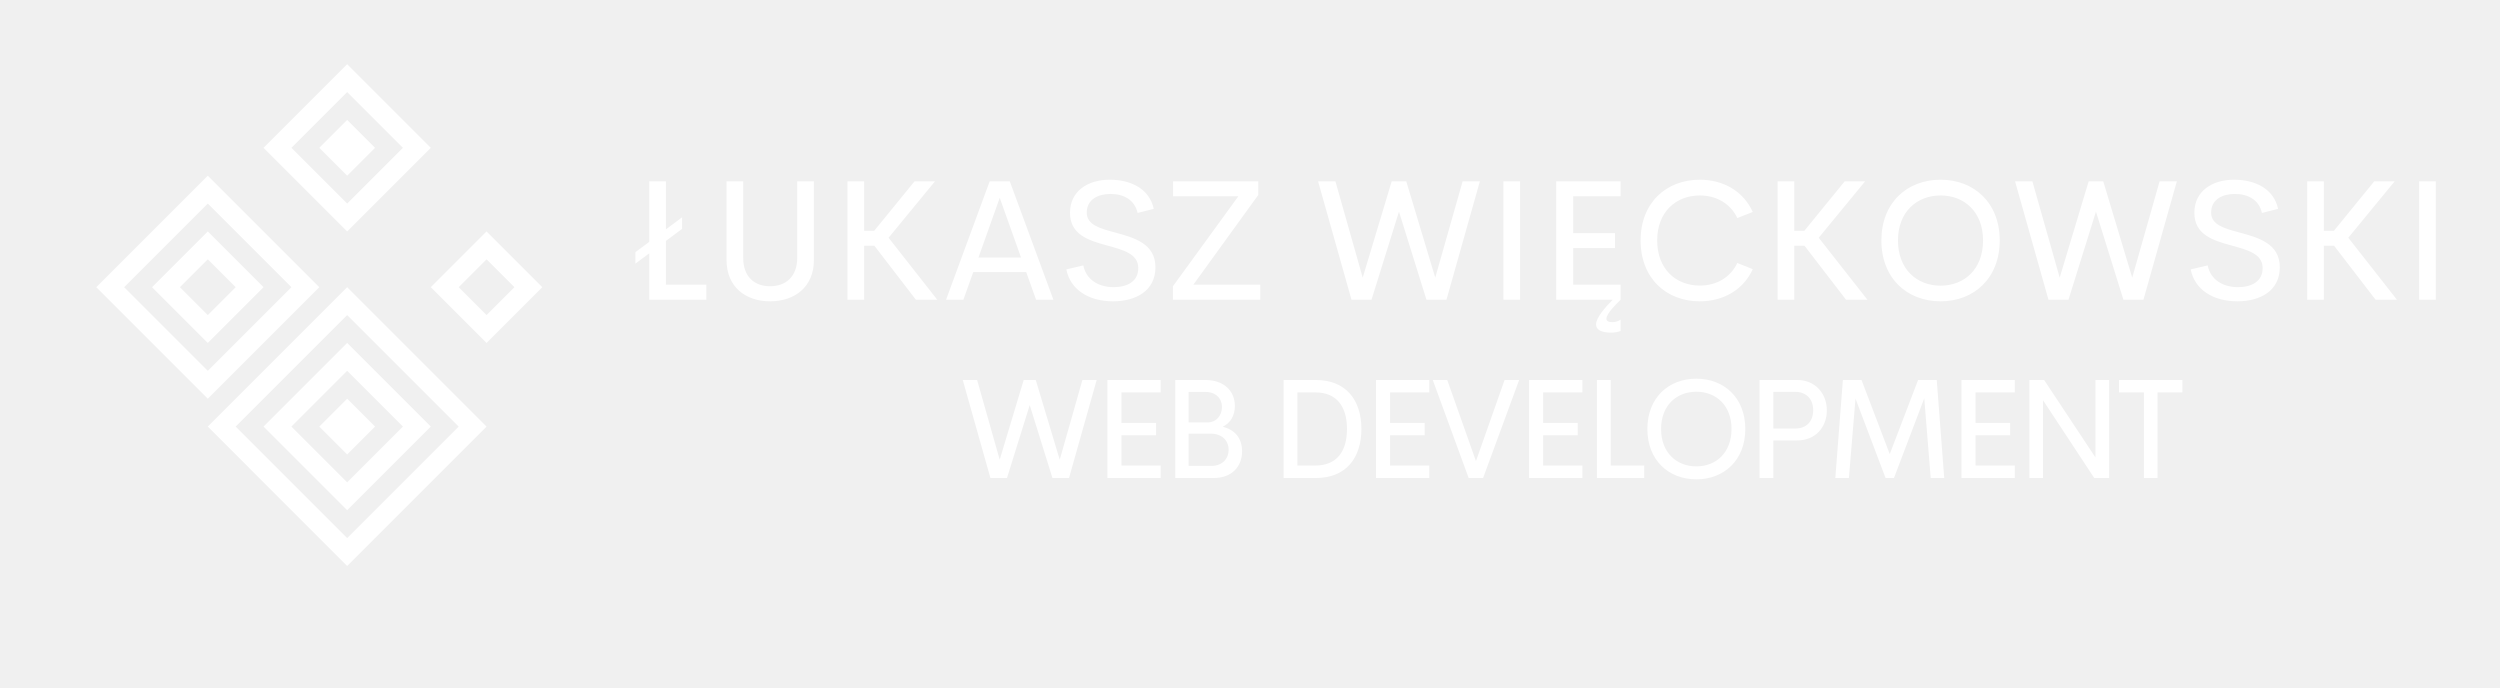
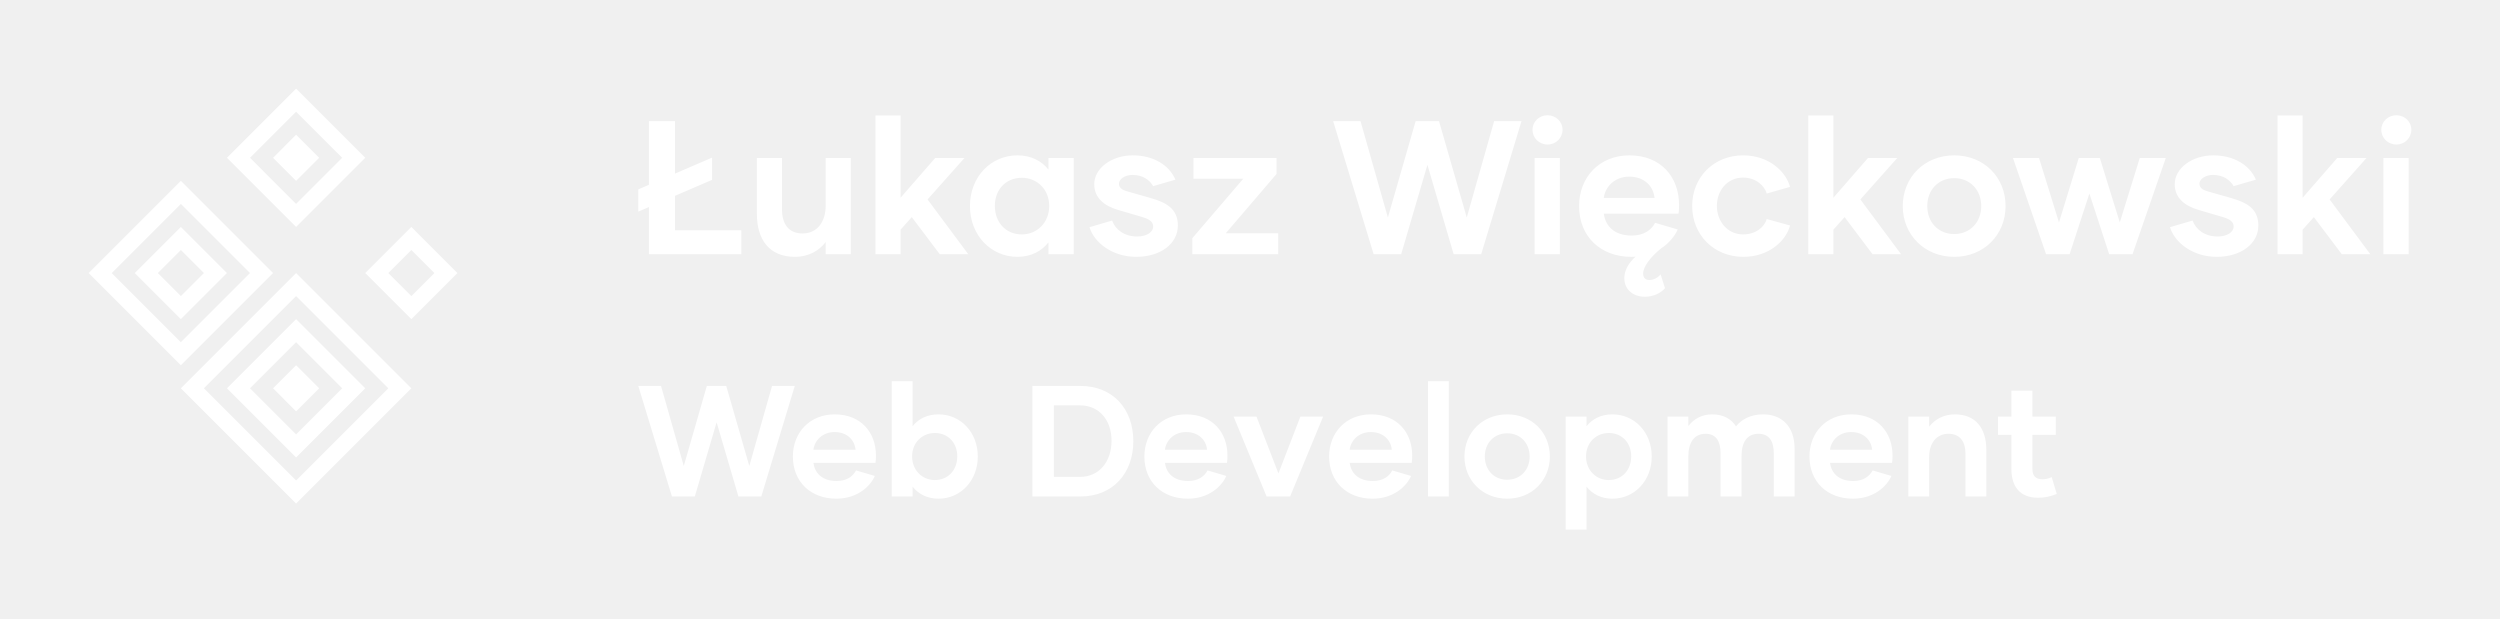
- <svg xmlns="http://www.w3.org/2000/svg" version="1.1" width="3162.379" height="870.187" viewBox="0 -73.07 3162.379 870.187">
-   <g transform="scale(8.118932) translate(10, 10)">
-     <defs id="SvgjsDefs11947" />
-     <g id="SvgjsG11948" featureKey="symbolFeature-0" transform="matrix(0.9651844,0,0,0.9651844,-4.198206,-22.54154)" fill="#fff">
+ <svg xmlns="http://www.w3.org/2000/svg" version="1.1" width="3229.008" height="799.237" viewBox="0 -34.351 3229.008 799.237">
+   <g transform="scale(11.45038) translate(10, 10)">
+     <defs id="SvgjsDefs8387" />
+     <g id="SvgjsG8388" featureKey="symbolFeature-0" transform="matrix(0.5777778,0,0,0.5777778,-5.506222,-11.10622)" fill="#fff">
      <path d="M14.03,50.03l13.5,13.5l13.5-13.5l-13.5-13.5L14.03,50.03 M27.53,32.03l18,18l-18,18l-18-18L27.53,32.03" style="fill-rule: evenodd; clip-rule: evenodd;" />
      <path d="M27.53,54.53l4.5-4.5l-4.5-4.5l-4.5,4.5L27.53,54.53 M18.53,50.03l9-9l9,9l-9,9L18.53,50.03" style="fill-rule: evenodd; clip-rule: evenodd;" />
      <path d="M68.03,72.53l-18-18l-18,18l18,18L68.03,72.53 M72.53,72.53l-22.5,22.5l-22.5-22.5l22.5-22.5L72.53,72.53" style="fill-rule: evenodd; clip-rule: evenodd;" />
      <path d="M59.03,72.53l-9-9l-9,9l9,9L59.03,72.53 M63.53,72.53l-13.5,13.5l-13.5-13.5l13.5-13.5L63.53,72.53" style="fill-rule: evenodd; clip-rule: evenodd;" />
      <polyline points="54.53,72.53 50.03,77.03 45.53,72.53 50.03,68.03 54.53,72.53 " style="fill-rule: evenodd; clip-rule: evenodd;" />
      <path d="M41.03,27.53l9,9l9-9l-9-9L41.03,27.53 M36.53,27.53l13.5-13.5l13.5,13.5l-13.5,13.5L36.53,27.53" style="fill-rule: evenodd; clip-rule: evenodd;" />
      <polyline points="45.53,27.53 50.03,23.03 54.53,27.53 50.03,32.03 45.53,27.53 " style="fill-rule: evenodd; clip-rule: evenodd;" />
      <path d="M72.53,45.53l-4.5,4.5l4.5,4.5l4.5-4.5L72.53,45.53 M81.53,50.03l-9,9l-9-9l9-9L81.53,50.03" style="fill-rule: evenodd; clip-rule: evenodd;" />
    </g>
-     <g id="SvgjsG11949" featureKey="nameFeature-0" transform="matrix(0.6680911,0,0,0.6680911,88.34741,0.9750966)" fill="#fff">
-       <path d="M8.086 36.484 l9.434 0 l0 3.516 l-13.32 0 l0 -10.82 l-3.223 2.402 l0 -2.676 l3.223 -2.402 l0 -14.121 l3.887 0 l0 11.211 l3.769 -2.812 l0 2.695 l-3.769 2.812 l0 10.195 z M32.383 40.371 c-5.723 0 -10.156 -3.379 -10.156 -9.609 l0 -18.379 l3.887 0 l0 17.832 c0 4.551 2.734 6.641 6.269 6.641 s6.328 -2.109 6.328 -6.641 l0 -17.832 l3.887 0 l0 18.379 c0 6.231 -4.453 9.609 -10.215 9.609 z M66.386 40 l-9.688 -12.598 l-2.383 0 l0 12.598 l-3.887 0 l0 -27.617 l3.887 0 l0 11.543 l2.344 0 l9.414 -11.543 l4.766 0 l-10.82 13.164 l11.348 14.453 l-4.981 0 z M94.414 40 l-2.305 -6.445 l-12.344 0 l-2.305 6.445 l-4.043 0 l10.176 -27.617 l4.688 0 l10.176 27.617 l-4.043 0 z M80.977 30.156 l9.922 0 l-4.961 -13.926 z M112.383 40.371 c-5.762 0 -9.98 -2.754 -10.918 -7.441 l3.965 -0.938 c0.625 3.223 3.418 5.078 7.09 5.078 c2.949 0 5.781 -1.211 5.723 -4.531 c-0.039 -3.281 -3.594 -4.18 -7.363 -5.215 c-4.277 -1.172 -8.555 -2.519 -8.555 -7.598 c0 -5.137 4.238 -7.715 9.258 -7.715 c4.863 0 9.238 2.051 10.273 6.797 l-3.769 0.957 c-0.684 -3.066 -3.242 -4.434 -6.328 -4.434 c-2.773 0 -5.527 1.211 -5.527 4.356 c0 2.852 3.086 3.691 6.582 4.629 c4.394 1.191 9.434 2.559 9.434 8.105 c0 5.586 -4.688 7.949 -9.863 7.949 z M131.094 36.484 l15.605 0 l0 3.516 l-20.371 0 l0 -3.144 l15.254 -20.977 l-15.215 0 l0 -3.496 l19.863 0 l0 3.184 z M167.969 40 l-7.793 -27.617 l4.043 0 l6.367 22.461 l6.758 -22.461 l3.398 0 l6.758 22.461 l6.387 -22.461 l4.023 0 l-7.793 27.617 l-4.668 0 l-6.406 -20.547 l-6.406 20.547 l-4.668 0 z M203.398 40 l0 -27.617 l3.887 0 l0 27.617 l-3.887 0 z M230.723 15.879 l-11.055 0 l0 8.594 l9.746 0 l0 3.477 l-9.746 0 l0 8.535 l11.055 0 l0 3.516 c-1.055 1.055 -3.301 3.223 -3.301 4.434 c0 0.508 0.43 0.801 1.426 0.801 c0.625 0 1.367 -0.234 1.875 -0.605 l0 2.656 c-0.645 0.254 -1.445 0.391 -2.227 0.391 c-2.266 0 -3.496 -0.703 -3.496 -1.895 c0 -1.562 2.012 -3.887 3.887 -5.781 l-13.184 0 l0 -27.617 l15.02 0 l0 3.496 z M249.199 40.371 c-7.832 0 -13.809 -5.371 -13.809 -14.199 c0 -8.789 5.977 -14.16 13.809 -14.16 c5.586 0 10.215 2.773 12.344 7.519 l-3.594 1.426 c-1.602 -3.379 -4.863 -5.273 -8.75 -5.273 c-5.547 0 -9.941 3.828 -9.941 10.488 c0 6.699 4.394 10.527 9.941 10.527 c3.887 0 7.148 -1.895 8.75 -5.273 l3.594 1.445 c-2.129 4.727 -6.758 7.5 -12.344 7.5 z M283.301 40 l-9.688 -12.598 l-2.383 0 l0 12.598 l-3.887 0 l0 -27.617 l3.887 0 l0 11.543 l2.344 0 l9.414 -11.543 l4.766 0 l-10.82 13.164 l11.348 14.453 l-4.981 0 z M305.352 40.371 c-7.832 0 -13.809 -5.391 -13.809 -14.199 c0 -8.789 5.977 -14.16 13.809 -14.16 c7.793 0 13.789 5.371 13.789 14.16 c0 8.809 -5.996 14.199 -13.789 14.199 z M305.352 36.719 c5.527 0 9.902 -3.828 9.902 -10.547 c0 -6.66 -4.375 -10.488 -9.902 -10.488 c-5.547 0 -9.941 3.828 -9.941 10.488 c0 6.719 4.394 10.547 9.941 10.547 z M330.508 40 l-7.793 -27.617 l4.043 0 l6.367 22.461 l6.758 -22.461 l3.398 0 l6.758 22.461 l6.387 -22.461 l4.023 0 l-7.793 27.617 l-4.668 0 l-6.406 -20.547 l-6.406 20.547 l-4.668 0 z M374.59 40.371 c-5.762 0 -9.98 -2.754 -10.918 -7.441 l3.965 -0.938 c0.625 3.223 3.418 5.078 7.09 5.078 c2.949 0 5.781 -1.211 5.723 -4.531 c-0.039 -3.281 -3.594 -4.18 -7.363 -5.215 c-4.277 -1.172 -8.555 -2.519 -8.555 -7.598 c0 -5.137 4.238 -7.715 9.258 -7.715 c4.863 0 9.238 2.051 10.273 6.797 l-3.769 0.957 c-0.684 -3.066 -3.242 -4.434 -6.328 -4.434 c-2.773 0 -5.527 1.211 -5.527 4.356 c0 2.852 3.086 3.691 6.582 4.629 c4.394 1.191 9.434 2.559 9.434 8.105 c0 5.586 -4.688 7.949 -9.863 7.949 z M406.797 40 l-9.688 -12.598 l-2.383 0 l0 12.598 l-3.887 0 l0 -27.617 l3.887 0 l0 11.543 l2.344 0 l9.414 -11.543 l4.766 0 l-10.82 13.164 l11.348 14.453 l-4.981 0 z M416.953 40 l0 -27.617 l3.887 0 l0 27.617 l-3.887 0 z" />
+     <g id="SvgjsG8389" featureKey="nameFeature-0" transform="matrix(1.071926,0,0,1.071926,61.57123,-5.766963)" fill="#fff">
+       <path d="M4.26 17.48 l6.98 0 l0 2.52 l-9.72 0 l0 -4.96 l-1.12 0.48 l0 -2.34 l1.12 -0.48 l0 -6.7 l2.74 0 l0 5.52 l3.9 -1.68 l0 2.34 l-3.9 1.68 l0 3.62 z M20.12 9.88 l2.64 0 l0 10.12 l-2.64 0 l0 -1.28 c-0.68 0.9 -1.78 1.56 -3.24 1.56 c-2.66 0 -4 -1.78 -4 -4.5 l0 -5.9 l2.64 0 l0 5.4 c0 1.54 0.7 2.54 2.16 2.54 c1.5 0 2.44 -1.16 2.44 -2.96 l0 -4.98 z M32.12 20 l-2.94 -3.9 l-1.18 1.32 l0 2.58 l-2.64 0 l0 -14.6 l2.64 0 l0 8.66 l3.64 -4.18 l3.08 0 l-3.88 4.36 l4.28 5.76 l-3 0 z M40.3 20.28 c-2.8 0 -5 -2.28 -5 -5.34 c0 -3.08 2.2 -5.34 5 -5.34 c1.42 0 2.54 0.58 3.26 1.5 l0 -1.22 l2.66 0 l0 10.12 l-2.66 0 l0 -1.24 c-0.72 0.92 -1.84 1.52 -3.26 1.52 z M40.76 17.92 c1.6 0 2.88 -1.24 2.88 -3 c0 -1.74 -1.28 -2.96 -2.88 -2.96 c-1.66 0 -2.84 1.22 -2.84 2.96 c0 1.76 1.18 3 2.84 3 z M52.8 20.28 c-2.5 0 -4.42 -1.48 -4.92 -3.12 l2.38 -0.7 c0.34 0.96 1.3 1.68 2.64 1.68 c1.02 0 1.68 -0.48 1.68 -1.04 c0 -0.5 -0.38 -0.78 -1.12 -1 l-2.58 -0.76 c-1.44 -0.42 -2.5 -1.26 -2.5 -2.7 c0 -1.7 1.84 -3.04 4.06 -3.04 c2.18 0 3.84 1.04 4.48 2.56 l-2.34 0.68 c-0.36 -0.64 -1.1 -1.18 -2.16 -1.18 c-0.82 0 -1.44 0.44 -1.44 0.92 c0 0.4 0.28 0.64 0.84 0.8 l2.52 0.72 c1.52 0.44 2.84 1.06 2.84 2.88 c0 1.9 -1.8 3.3 -4.38 3.3 z M62.22 17.8 l5.52 0 l0 2.2 l-9.04 0 l0 -1.68 l5.36 -6.26 l-5.24 0 l0 -2.18 l8.74 0 l0 1.68 z M90.46 6 l2.88 0 l-4.24 14 l-2.9 0 l-2.76 -9.4 l-2.76 9.4 l-2.9 0 l-4.26 -14 l2.88 0 l2.88 10.14 l2.92 -10.14 l2.46 0 l2.92 10.14 z M96.08 8.46 c-0.88 0 -1.58 -0.68 -1.58 -1.56 c0 -0.84 0.7 -1.52 1.58 -1.52 s1.58 0.68 1.58 1.52 c0 0.88 -0.7 1.56 -1.58 1.56 z M94.72 20 l0 -10.12 l2.66 0 l0 10.12 l-2.66 0 z M109.92 14.8 c0 0.32 0 0.62 -0.06 0.94 l-7.86 0 c0.18 1.3 1.1 2.3 2.94 2.3 c1.28 0 2.06 -0.58 2.46 -1.34 l2.38 0.7 c-0.3 0.68 -0.9 1.44 -1.76 2 c-1.14 0.92 -1.88 1.94 -1.88 2.64 c0 0.42 0.22 0.68 0.66 0.68 s0.92 -0.26 1.18 -0.6 l0.46 1.46 c-0.38 0.46 -1.16 0.9 -2.12 0.9 c-1.24 0 -2.16 -0.76 -2.16 -1.96 c0 -0.84 0.48 -1.62 1.18 -2.26 c-0.14 0.02 -0.28 0.02 -0.44 0.02 c-3.24 0 -5.5 -2.14 -5.5 -5.34 c0 -3.02 2.12 -5.34 5.3 -5.34 c3.32 0 5.22 2.3 5.22 5.2 z M102 14.08 l5.34 0 c-0.12 -1.24 -1.08 -2.24 -2.66 -2.24 c-1.54 0 -2.54 1.08 -2.68 2.24 z M116.68 20.28 c-3.1 0 -5.38 -2.32 -5.38 -5.36 c0 -3.02 2.28 -5.32 5.36 -5.32 c2.8 0 4.54 1.8 4.94 3.32 l-2.46 0.7 c-0.22 -0.84 -1.16 -1.68 -2.48 -1.68 c-1.68 0 -2.76 1.38 -2.76 2.98 c0 1.58 1.08 3 2.76 3 c1.32 0 2.26 -0.78 2.48 -1.62 l2.46 0.68 c-0.4 1.54 -2.14 3.3 -4.92 3.3 z M130.28 20 l-2.94 -3.9 l-1.18 1.32 l0 2.58 l-2.64 0 l0 -14.6 l2.64 0 l0 8.66 l3.64 -4.18 l3.08 0 l-3.88 4.36 l4.28 5.76 l-3 0 z M138.88 20.28 c-3.12 0 -5.42 -2.32 -5.42 -5.34 c0 -3.04 2.3 -5.34 5.42 -5.34 s5.4 2.3 5.4 5.34 c0 3.02 -2.28 5.34 -5.4 5.34 z M138.88 17.88 c1.68 0 2.84 -1.26 2.84 -2.94 s-1.16 -2.94 -2.84 -2.94 c-1.7 0 -2.84 1.26 -2.84 2.94 s1.14 2.94 2.84 2.94 z M158.4 9.88 l2.74 0 l-3.5 10.12 l-2.46 0 l-2.08 -6.38 l-2.08 6.38 l-2.48 0 l-3.48 -10.12 l2.74 0 l2.1 6.78 l2.08 -6.78 l2.22 0 l2.1 6.78 z M166.5 20.28 c-2.5 0 -4.42 -1.48 -4.92 -3.12 l2.38 -0.7 c0.34 0.96 1.3 1.68 2.64 1.68 c1.02 0 1.68 -0.48 1.68 -1.04 c0 -0.5 -0.38 -0.78 -1.12 -1 l-2.58 -0.76 c-1.44 -0.42 -2.5 -1.26 -2.5 -2.7 c0 -1.7 1.84 -3.04 4.06 -3.04 c2.18 0 3.84 1.04 4.48 2.56 l-2.34 0.68 c-0.36 -0.64 -1.1 -1.18 -2.16 -1.18 c-0.82 0 -1.44 0.44 -1.44 0.92 c0 0.4 0.28 0.64 0.84 0.8 l2.52 0.72 c1.52 0.44 2.84 1.06 2.84 2.88 c0 1.9 -1.8 3.3 -4.38 3.3 z M179.66 20 l-2.94 -3.9 l-1.18 1.32 l0 2.58 l-2.64 0 l0 -14.6 l2.64 0 l0 8.66 l3.64 -4.18 l3.08 0 l-3.88 4.36 l4.28 5.76 l-3 0 z M185.4 8.46 c-0.88 0 -1.58 -0.68 -1.58 -1.56 c0 -0.84 0.7 -1.52 1.58 -1.52 s1.58 0.68 1.58 1.52 c0 0.88 -0.7 1.56 -1.58 1.56 z M184.04 20 l0 -10.12 l2.66 0 l0 10.12 l-2.66 0 z" />
    </g>
-     <g id="SvgjsG11950" featureKey="sloganFeature-0" transform="matrix(1.10592,0,0,1.10592,139.2872,33.35801)" fill="#fff">
-       <path d="M4.541 20 l-3.897 -13.809 l2.022 0 l3.184 11.23 l3.379 -11.23 l1.699 0 l3.379 11.23 l3.193 -11.23 l2.012 0 l-3.897 13.809 l-2.334 0 l-3.203 -10.273 l-3.203 10.273 l-2.334 0 z M28.528 7.939 l-5.527 0 l0 4.297 l4.873 0 l0 1.738 l-4.873 0 l0 4.268 l5.527 0 l0 1.758 l-7.51 0 l0 -13.809 l7.51 0 l0 1.748 z M37.271 12.773 c1.631 0.41 2.725 1.533 2.725 3.457 c0 2.217 -1.504 3.769 -3.984 3.769 l-5.43 0 l0 -13.809 l4.238 0 c2.549 0 4.16 1.484 4.16 3.672 c0 1.309 -0.596 2.383 -1.709 2.91 z M37.163 9.99 c0 -1.191 -0.859 -2.119 -2.353 -2.119 l-2.344 0 l0 4.297 l2.647 0 c1.25 0 2.051 -0.977 2.051 -2.178 z M35.679 18.291 c1.572 0 2.422 -1.055 2.422 -2.256 c0 -1.27 -0.889 -2.285 -2.539 -2.285 l-3.096 0 l0 4.541 l3.213 0 z M45.85 20 l0 -13.809 l4.551 0 c4.248 0 6.406 2.852 6.406 6.894 c0 4.072 -2.158 6.914 -6.406 6.914 l-4.551 0 z M47.793 18.242 l2.529 0 c3.018 0 4.453 -2.002 4.453 -5.156 c0 -3.135 -1.435 -5.146 -4.453 -5.146 l-2.529 0 l0 10.303 z M66.37 7.939 l-5.527 0 l0 4.297 l4.873 0 l0 1.738 l-4.873 0 l0 4.268 l5.527 0 l0 1.758 l-7.51 0 l0 -13.809 l7.51 0 l0 1.748 z M76.977 6.191 l2.051 0 l-5.078 13.809 l-2.031 0 l-5.059 -13.809 l2.041 0 l4.043 11.426 z M87.937 7.939 l-5.527 0 l0 4.297 l4.873 0 l0 1.738 l-4.873 0 l0 4.268 l5.527 0 l0 1.758 l-7.51 0 l0 -13.809 l7.51 0 l0 1.748 z M91.934 18.242 l4.717 0 l0 1.758 l-6.66 0 l0 -13.809 l1.943 0 l0 12.051 z M103.997 20.186 c-3.916 0 -6.904 -2.695 -6.904 -7.1 c0 -4.394 2.988 -7.08 6.904 -7.08 c3.897 0 6.894 2.686 6.894 7.08 c0 4.404 -2.998 7.1 -6.894 7.1 z M103.997 18.359 c2.764 0 4.951 -1.914 4.951 -5.273 c0 -3.33 -2.188 -5.244 -4.951 -5.244 c-2.773 0 -4.971 1.914 -4.971 5.244 c0 3.359 2.197 5.273 4.971 5.273 z M118.218 6.191 c2.529 0 4.16 1.914 4.16 4.277 c0 2.393 -1.631 4.238 -4.16 4.238 l-3.379 0 l0 5.293 l-1.943 0 l0 -13.809 l5.322 0 z M117.925 13.027 c1.621 0 2.529 -1.045 2.529 -2.588 c0 -1.484 -0.908 -2.578 -2.529 -2.578 l-3.086 0 l0 5.166 l3.086 0 z M138.914 20 l-1.904 0 l-0.908 -11.23 l-4.268 11.23 l-1.182 0 l-4.238 -11.191 l-0.928 11.191 l-1.914 0 l1.065 -13.809 l2.627 0 l3.975 10.439 l3.994 -10.439 l2.627 0 z M148.857 7.939 l-5.527 0 l0 4.297 l4.873 0 l0 1.738 l-4.873 0 l0 4.268 l5.527 0 l0 1.758 l-7.51 0 l0 -13.809 l7.51 0 l0 1.748 z M160.217 6.191 l1.934 0 l0 13.809 l-2.1 0 l-7.217 -10.957 l0 10.957 l-1.924 0 l0 -13.809 l2.08 0 l7.227 10.908 l0 -10.908 z M172.466 6.191 l0 1.748 l-3.496 0 l0 12.061 l-1.924 0 l0 -12.061 l-3.506 0 l0 -1.748 l8.926 0 z" />
+     <g id="SvgjsG8390" featureKey="sloganFeature-0" transform="matrix(0.8905711,0,0,0.8905711,61.91094,25.19092)" fill="#fff">
+       <path d="M17.04 6 l2.88 0 l-4.24 14 l-2.9 0 l-2.76 -9.4 l-2.76 9.4 l-2.9 0 l-4.26 -14 l2.88 0 l2.88 10.14 l2.92 -10.14 l2.46 0 l2.92 10.14 z M25.18 20.28 c-3.24 0 -5.5 -2.14 -5.5 -5.34 c0 -3.02 2.12 -5.34 5.3 -5.34 c3.32 0 5.22 2.3 5.22 5.2 c0 0.32 0 0.62 -0.06 0.94 l-7.86 0 c0.18 1.3 1.1 2.3 2.94 2.3 c1.28 0 2.06 -0.58 2.46 -1.34 l2.38 0.7 c-0.58 1.32 -2.22 2.88 -4.88 2.88 z M22.28 14.08 l5.34 0 c-0.12 -1.24 -1.08 -2.24 -2.66 -2.24 c-1.54 0 -2.54 1.08 -2.68 2.24 z M38.12 9.6 c2.8 0 4.98 2.26 4.98 5.34 c0 3.06 -2.18 5.34 -4.98 5.34 c-1.44 0 -2.54 -0.6 -3.28 -1.52 l0 1.24 l-2.64 0 l0 -14.6 l2.64 0 l0 5.7 c0.74 -0.92 1.84 -1.5 3.28 -1.5 z M37.66 17.92 c1.66 0 2.84 -1.24 2.84 -3 c0 -1.74 -1.18 -2.96 -2.84 -2.96 c-1.6 0 -2.88 1.22 -2.88 2.96 c0 1.76 1.28 3 2.88 3 z M56.1 6 c4.08 0 6.7 2.88 6.7 7 c0 4.04 -2.58 7 -6.7 7 l-6.08 0 l0 -14 l6.08 0 z M56.04 17.52 c2.4 0 4 -1.88 4 -4.58 c0 -2.66 -1.6 -4.48 -4 -4.48 l-3.3 0 l0 9.06 l3.3 0 z M69.7 20.28 c-3.24 0 -5.5 -2.14 -5.5 -5.34 c0 -3.02 2.12 -5.34 5.3 -5.34 c3.32 0 5.22 2.3 5.22 5.2 c0 0.32 0 0.62 -0.06 0.94 l-7.86 0 c0.18 1.3 1.1 2.3 2.94 2.3 c1.28 0 2.06 -0.58 2.46 -1.34 l2.38 0.7 c-0.58 1.32 -2.22 2.88 -4.88 2.88 z M66.8 14.08 l5.34 0 c-0.12 -1.24 -1.08 -2.24 -2.66 -2.24 c-1.54 0 -2.54 1.08 -2.68 2.24 z M83.96 9.88 l2.88 0 l-4.18 10.12 l-2.98 0 l-4.18 -10.12 l2.9 0 l2.78 7.2 z M93.1 20.28 c-3.24 0 -5.5 -2.14 -5.5 -5.34 c0 -3.02 2.12 -5.34 5.3 -5.34 c3.32 0 5.22 2.3 5.22 5.2 c0 0.32 0 0.62 -0.06 0.94 l-7.86 0 c0.18 1.3 1.1 2.3 2.94 2.3 c1.28 0 2.06 -0.58 2.46 -1.34 l2.38 0.7 c-0.58 1.32 -2.22 2.88 -4.88 2.88 z M90.2 14.08 l5.34 0 c-0.12 -1.24 -1.08 -2.24 -2.66 -2.24 c-1.54 0 -2.54 1.08 -2.68 2.24 z M100.12 20 l0 -14.6 l2.64 0 l0 14.6 l-2.64 0 z M110.16 20.28 c-3.12 0 -5.42 -2.32 -5.42 -5.34 c0 -3.04 2.3 -5.34 5.42 -5.34 s5.4 2.3 5.4 5.34 c0 3.02 -2.28 5.34 -5.4 5.34 z M110.16 17.88 c1.68 0 2.84 -1.26 2.84 -2.94 s-1.16 -2.94 -2.84 -2.94 c-1.7 0 -2.84 1.26 -2.84 2.94 s1.14 2.94 2.84 2.94 z M123.48 9.6 c2.8 0 4.98 2.26 4.98 5.34 c0 3.06 -2.18 5.34 -4.98 5.34 c-1.44 0 -2.54 -0.6 -3.28 -1.52 l0 5.44 l-2.64 0 l0 -14.32 l2.64 0 l0 1.22 c0.74 -0.92 1.84 -1.5 3.28 -1.5 z M123.02 17.92 c1.66 0 2.84 -1.24 2.84 -3 c0 -1.74 -1.18 -2.96 -2.84 -2.96 c-1.6 0 -2.88 1.22 -2.88 2.96 c0 1.76 1.28 3 2.88 3 z M142.56 9.6 c2.42 0 4 1.56 4 4.38 l0 6.02 l-2.64 0 l0 -5.46 c0 -1.52 -0.56 -2.48 -1.94 -2.48 c-1.42 0 -2.14 1.06 -2.14 2.78 l0 5.16 l-2.66 0 l0 -5.46 c0 -1.5 -0.54 -2.48 -1.9 -2.48 c-1.42 0 -2.18 1.08 -2.18 2.86 l0 5.08 l-2.64 0 l0 -10.12 l2.64 0 l0 1.2 c0.66 -0.86 1.66 -1.48 3 -1.48 c1.42 0 2.42 0.56 3.04 1.52 c0.66 -0.84 1.8 -1.52 3.42 -1.52 z M153.94 20.28 c-3.24 0 -5.5 -2.14 -5.5 -5.34 c0 -3.02 2.12 -5.34 5.3 -5.34 c3.32 0 5.22 2.3 5.22 5.2 c0 0.32 0 0.62 -0.06 0.94 l-7.86 0 c0.18 1.3 1.1 2.3 2.94 2.3 c1.28 0 2.06 -0.58 2.46 -1.34 l2.38 0.7 c-0.58 1.32 -2.22 2.88 -4.88 2.88 z M151.04 14.08 l5.34 0 c-0.12 -1.24 -1.08 -2.24 -2.66 -2.24 c-1.54 0 -2.54 1.08 -2.68 2.24 z M166.86 9.6 c2.64 0 3.98 1.78 3.98 4.48 l0 5.92 l-2.64 0 l0 -5.42 c0 -1.54 -0.7 -2.52 -2.16 -2.52 c-1.48 0 -2.44 1.16 -2.44 2.94 l0 5 l-2.64 0 l0 -10.12 l2.64 0 l0 1.28 c0.7 -0.9 1.8 -1.56 3.26 -1.56 z M179.12 17.54 l0.64 2.14 c-0.8 0.32 -1.52 0.48 -2.36 0.48 c-2.32 0 -3.38 -1.44 -3.38 -3.62 l0 -4.34 l-1.7 0 l0 -2.32 l1.7 0 l0 -3.28 l2.66 0 l0 3.28 l2.96 0 l0 2.32 l-2.96 0 l0 4.34 c0 0.82 0.4 1.28 1.24 1.28 c0.46 0 0.8 -0.08 1.2 -0.28 z" />
    </g>
  </g>
</svg>
